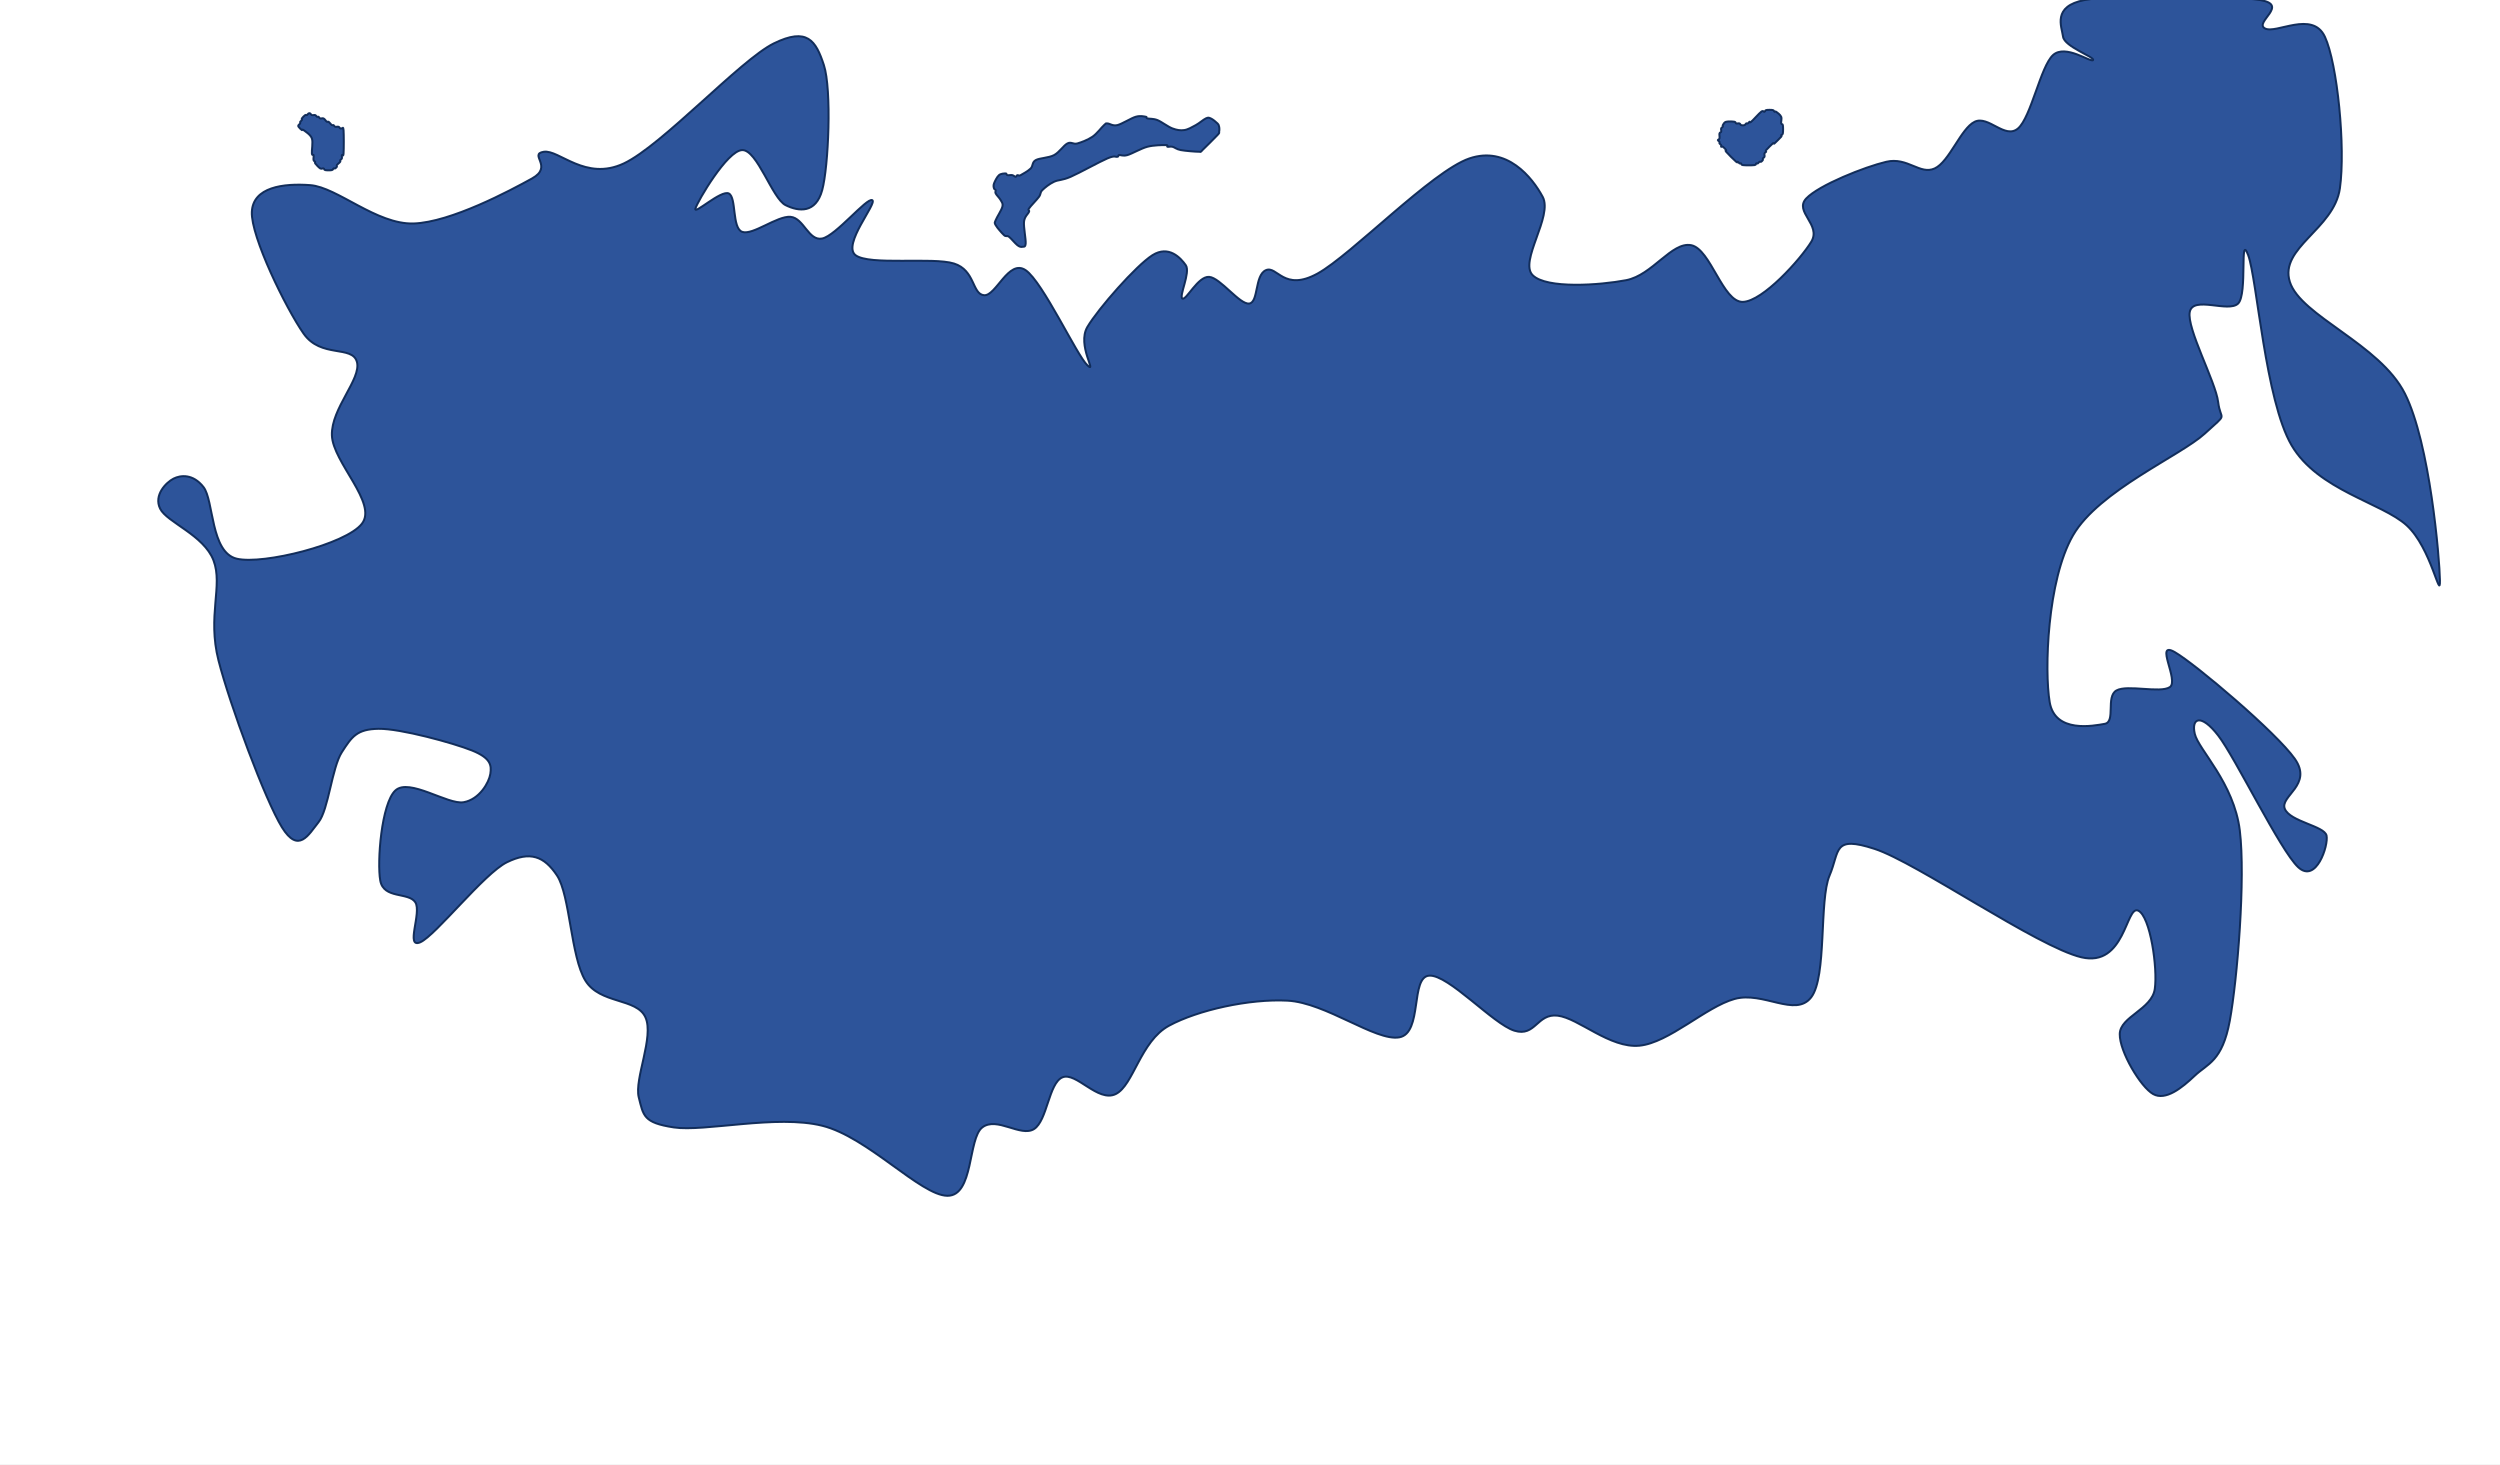
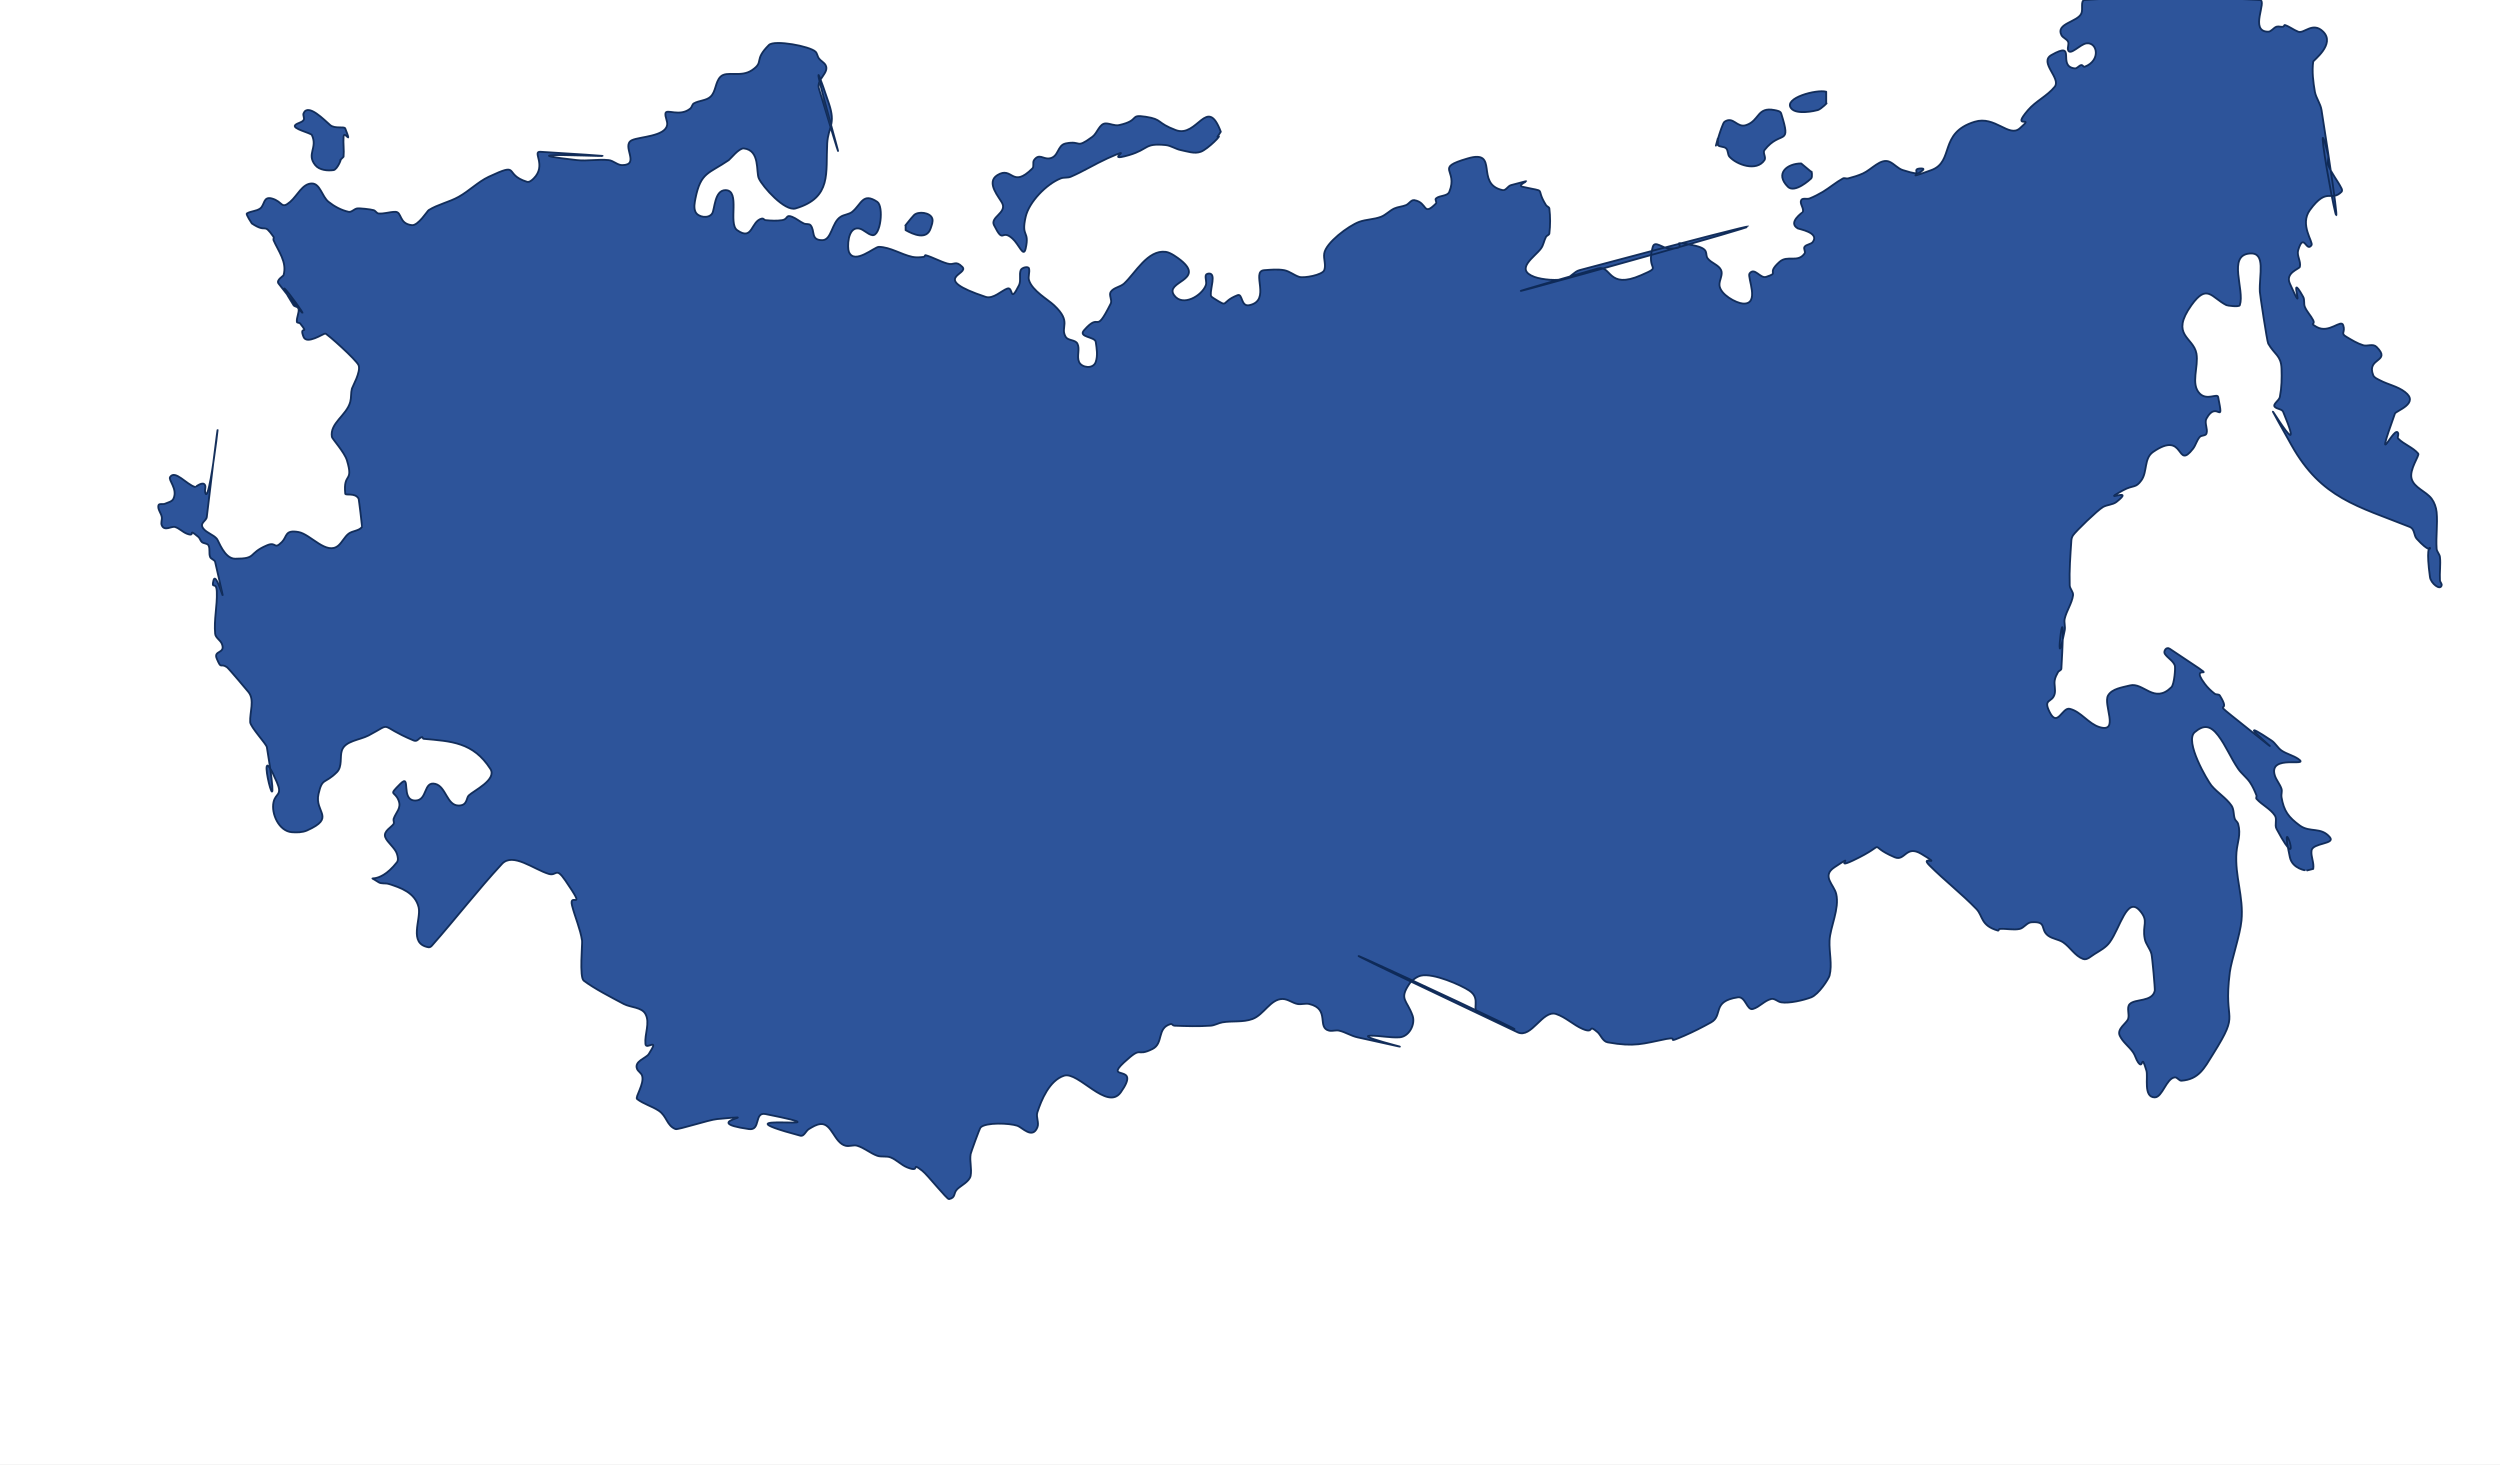
<svg xmlns="http://www.w3.org/2000/svg" viewBox="0 0 1499 878" stroke-linejoin="round" stroke-linecap="round">
  <rect width="1499" height="878" fill="#FFFFFF" />
-   <g id="russia" fill="#1C4692" fill-opacity="0.92" stroke="#0D2855" stroke-width="1.2" stroke-opacity="0.95">
-     <path d="M 1463.0 348.0 C 1462.8 334.8 1457.0 265.8 1442.0 236.0 C 1427.0 206.2 1379.5 189.5 1373.0 169.0 C 1366.5 148.5 1399.5 137.5 1403.0 113.0 C 1406.5 88.5 1401.5 38.0 1394.0 22.0 C 1386.5 6.0 1364.5 20.7 1358.0 17.0 C 1351.5 13.3 1373.0 2.8 1355.0 0.0 C 1337.0 -2.8 1269.7 -3.7 1250.0 0.0 C 1230.3 3.7 1236.2 16.0 1237.0 22.0 C 1237.8 28.0 1256.0 34.2 1255.0 36.0 C 1254.0 37.8 1238.5 26.2 1231.0 33.0 C 1223.5 39.8 1217.8 70.3 1210.0 77.0 C 1202.2 83.7 1192.3 69.0 1184.0 73.0 C 1175.7 77.0 1168.8 97.0 1160.0 101.0 C 1151.2 105.0 1143.8 94.0 1131.0 97.0 C 1118.2 100.0 1090.5 111.0 1083.0 119.0 C 1075.5 127.0 1092.3 134.7 1086.0 145.0 C 1079.7 155.3 1057.0 180.7 1045.0 181.0 C 1033.0 181.3 1025.7 149.2 1014.0 147.0 C 1002.3 144.8 990.8 165.0 975.0 168.0 C 959.2 171.0 927.3 173.3 919.0 165.0 C 910.7 156.7 931.3 129.7 925.0 118.0 C 918.7 106.3 903.5 87.3 881.0 95.0 C 858.5 102.7 810.3 152.8 790.0 164.0 C 769.7 175.2 765.8 159.0 759.0 162.0 C 752.2 165.0 754.7 181.3 749.0 182.0 C 743.3 182.7 731.7 166.5 725.0 166.0 C 718.3 165.5 711.3 180.2 709.0 179.0 C 706.7 177.8 714.0 163.3 711.0 159.0 C 708.0 154.7 700.8 146.8 691.0 153.0 C 681.2 159.2 658.5 185.0 652.0 196.0 C 645.5 207.0 658.2 224.7 652.0 219.0 C 645.8 213.3 625.3 169.0 615.0 162.0 C 604.7 155.0 597.2 177.7 590.0 177.0 C 582.8 176.3 584.8 162.0 572.0 158.0 C 559.2 154.0 521.2 159.3 513.0 153.0 C 504.8 146.7 526.3 121.7 523.0 120.0 C 519.7 118.3 501.2 141.3 493.0 143.0 C 484.8 144.7 482.0 130.7 474.0 130.0 C 466.0 129.3 451.2 141.3 445.0 139.0 C 438.8 136.7 441.7 118.3 437.0 116.0 C 432.3 113.7 415.7 129.3 417.0 125.0 C 418.3 120.7 436.0 90.3 445.0 90.0 C 454.0 89.7 463.0 119.0 471.0 123.0 C 479.0 127.0 489.2 128.0 493.0 114.0 C 496.8 100.0 498.8 53.7 494.0 39.0 C 489.2 24.3 484.0 16.2 464.0 26.0 C 444.0 35.8 397.0 87.2 374.0 98.0 C 351.0 108.8 335.2 89.5 326.0 91.0 C 316.8 92.5 332.0 99.8 319.0 107.0 C 306.0 114.2 270.2 133.3 248.0 134.0 C 225.8 134.7 202.2 112.2 186.0 111.0 C 169.8 109.8 151.7 112.2 151.0 127.0 C 150.3 141.8 171.5 185.0 182.0 200.0 C 192.5 215.0 211.2 206.8 214.0 217.0 C 216.8 227.2 198.5 244.8 199.0 261.0 C 199.5 277.2 226.5 301.7 217.0 314.0 C 207.5 326.3 157.8 338.7 142.0 335.0 C 126.2 331.3 128.3 300.0 122.0 292.0 C 115.7 284.0 108.3 284.8 104.0 287.0 C 99.7 289.2 92.0 296.8 96.0 305.0 C 100.0 313.2 122.2 320.8 128.0 336.0 C 133.8 351.2 124.2 369.3 131.0 396.0 C 137.8 422.7 159.0 479.8 169.0 496.0 C 179.0 512.2 185.0 500.5 191.0 493.0 C 197.0 485.5 199.0 460.3 205.0 451.0 C 211.0 441.7 214.0 437.2 227.0 437.0 C 240.0 436.8 271.8 445.5 283.0 450.0 C 294.2 454.5 294.8 458.8 294.0 464.0 C 293.2 469.2 287.5 479.3 278.0 481.0 C 268.5 482.7 245.3 466.2 237.0 474.0 C 228.7 481.8 226.0 516.8 228.0 528.0 C 230.0 539.2 245.0 534.8 249.0 541.0 C 253.0 547.2 242.8 569.0 252.0 565.0 C 261.2 561.0 290.3 523.7 304.0 517.0 C 317.7 510.3 326.2 513.2 334.0 525.0 C 341.8 536.8 342.2 573.8 351.0 588.0 C 359.8 602.2 381.7 598.3 387.0 610.0 C 392.3 621.7 380.2 647.0 383.0 658.0 C 385.8 669.0 385.7 673.2 404.0 676.0 C 422.3 678.8 465.7 668.2 493.0 675.0 C 520.3 681.8 552.0 716.8 568.0 717.0 C 584.0 717.2 580.3 682.7 589.0 676.0 C 597.7 669.3 612.0 682.0 620.0 677.0 C 628.0 672.0 628.8 649.5 637.0 646.0 C 645.2 642.5 658.3 661.2 669.0 656.0 C 679.7 650.8 683.8 624.3 701.0 615.0 C 718.2 605.7 749.0 598.8 772.0 600.0 C 795.0 601.2 824.8 624.5 839.0 622.0 C 853.2 619.5 845.5 585.7 857.0 585.0 C 868.5 584.3 895.2 614.0 908.0 618.0 C 920.8 622.0 921.5 607.5 934.0 609.0 C 946.5 610.5 965.3 628.7 983.0 627.0 C 1000.7 625.3 1022.8 603.8 1040.0 599.0 C 1057.2 594.2 1076.5 610.3 1086.0 598.0 C 1095.5 585.7 1090.7 539.8 1097.0 525.0 C 1103.3 510.2 1098.8 500.8 1124.0 509.0 C 1149.2 517.2 1221.7 567.8 1248.0 574.0 C 1274.3 580.2 1274.7 542.8 1282.0 546.0 C 1289.3 549.2 1293.8 580.7 1292.0 593.0 C 1290.2 605.3 1271.2 609.5 1271.0 620.0 C 1270.8 630.5 1283.5 651.8 1291.0 656.0 C 1298.5 660.2 1308.3 652.3 1316.0 645.0 C 1323.7 637.7 1332.5 636.5 1337.0 612.0 C 1341.5 587.5 1346.5 526.7 1343.0 498.0 C 1339.5 469.3 1318.2 449.5 1316.0 440.0 C 1313.8 430.5 1319.7 427.7 1330.0 441.0 C 1340.3 454.3 1367.2 510.0 1378.0 520.0 C 1388.8 530.0 1396.3 506.8 1395.0 501.0 C 1393.7 495.2 1373.2 492.7 1370.0 485.0 C 1366.8 477.3 1387.0 470.7 1376.0 455.0 C 1365.0 439.3 1316.5 398.2 1304.0 391.0 C 1291.5 383.8 1306.8 408.2 1301.0 412.0 C 1295.2 415.8 1275.5 410.3 1269.0 414.0 C 1262.5 417.7 1268.7 432.8 1262.0 434.0 C 1255.3 435.2 1232.2 439.8 1229.0 421.0 C 1225.8 402.2 1227.5 347.8 1243.0 321.0 C 1258.5 294.2 1307.5 273.3 1322.0 260.0 C 1336.5 246.7 1331.5 253.2 1330.0 241.0 C 1328.5 228.8 1311.0 196.8 1313.0 187.0 C 1315.0 177.2 1336.2 187.7 1342.0 182.0 C 1347.8 176.3 1342.7 138.8 1348.0 153.0 C 1353.3 167.2 1358.2 240.0 1374.0 267.0 C 1389.8 294.0 1428.2 301.5 1443.0 315.0 C 1457.8 328.5 1463.2 361.2 1463.0 348.0 Z" />
-     <path d="M 731.0 76.0 C 730.8 75.2 730.8 74.8 730.0 74.0 C 729.2 73.2 727.2 71.5 726.0 71.0 C 724.8 70.5 724.5 70.3 723.0 71.0 C 721.5 71.7 719.2 73.8 717.0 75.0 C 714.8 76.2 712.3 77.7 710.0 78.0 C 707.7 78.3 705.7 78.0 703.0 77.0 C 700.3 76.0 696.5 73.0 694.0 72.0 C 691.5 71.0 689.2 71.3 688.0 71.0 C 686.8 70.7 688.2 70.2 687.0 70.0 C 685.8 69.8 683.8 69.2 681.0 70.0 C 678.2 70.8 672.8 74.3 670.0 75.0 C 667.2 75.7 665.3 74.0 664.0 74.0 C 662.7 74.0 663.5 73.7 662.0 75.0 C 660.5 76.3 657.7 80.2 655.0 82.0 C 652.3 83.8 648.5 85.3 646.0 86.0 C 643.5 86.7 642.3 84.8 640.0 86.0 C 637.7 87.2 635.2 91.3 632.0 93.0 C 628.8 94.7 623.3 94.7 621.0 96.0 C 618.7 97.3 619.5 99.5 618.0 101.0 C 616.5 102.5 613.3 104.3 612.0 105.0 C 610.7 105.7 610.5 104.8 610.0 105.0 C 609.5 105.2 609.5 106.0 609.0 106.0 C 608.5 106.0 607.8 105.2 607.0 105.0 C 606.2 104.8 604.7 105.2 604.0 105.0 C 603.3 104.8 603.8 104.0 603.0 104.0 C 602.2 104.0 600.2 104.0 599.0 105.0 C 597.8 106.0 596.5 108.7 596.0 110.0 C 595.5 111.3 595.8 112.3 596.0 113.0 C 596.2 113.7 596.8 113.5 597.0 114.0 C 597.2 114.5 596.5 115.0 597.0 116.0 C 597.5 117.0 599.3 118.7 600.0 120.0 C 600.7 121.3 601.5 122.0 601.0 124.0 C 600.5 126.0 597.7 130.2 597.0 132.0 C 596.3 133.8 596.2 133.5 597.0 135.0 C 597.8 136.5 600.7 139.8 602.0 141.0 C 603.3 142.2 603.7 141.0 605.0 142.0 C 606.3 143.0 608.7 146.0 610.0 147.0 C 611.3 148.0 612.2 148.2 613.0 148.0 C 613.8 147.8 614.8 148.5 615.0 146.0 C 615.2 143.5 613.7 136.2 614.0 133.0 C 614.3 129.8 616.5 128.3 617.0 127.0 C 617.5 125.7 616.0 126.5 617.0 125.0 C 618.0 123.5 621.7 119.8 623.0 118.0 C 624.3 116.2 623.5 115.5 625.0 114.0 C 626.5 112.5 629.2 110.3 632.0 109.0 C 634.8 107.7 636.7 108.3 642.0 106.0 C 647.3 103.7 659.3 97.0 664.0 95.0 C 668.7 93.0 668.8 94.3 670.0 94.0 C 671.2 93.7 670.0 93.2 671.0 93.0 C 672.0 92.8 673.2 93.8 676.0 93.0 C 678.8 92.2 684.2 89.0 688.0 88.0 C 691.8 87.0 697.0 87.0 699.0 87.0 C 701.0 87.0 699.3 87.8 700.0 88.0 C 700.7 88.2 701.7 87.7 703.0 88.0 C 704.3 88.3 705.3 89.5 708.0 90.0 C 710.7 90.5 716.8 91.0 719.0 91.0 C 721.2 91.0 719.2 91.7 721.0 90.0 C 722.8 88.3 728.3 82.8 730.0 81.0 C 731.7 79.2 730.8 79.8 731.0 79.0 C 731.2 78.2 731.2 76.8 731.0 76.0 Z" />
-     <path d="M 1065.0 67.0 C 1064.3 66.5 1064.3 67.2 1064.0 67.0 C 1063.7 66.8 1063.8 66.2 1063.0 66.0 C 1062.2 65.8 1059.8 65.8 1059.0 66.0 C 1058.2 66.2 1058.5 66.8 1058.0 67.0 C 1057.5 67.2 1057.3 66.0 1056.0 67.0 C 1054.7 68.0 1051.2 72.0 1050.0 73.0 C 1048.8 74.0 1049.3 72.8 1049.0 73.0 C 1048.7 73.2 1048.3 73.8 1048.0 74.0 C 1047.7 74.2 1047.3 73.8 1047.0 74.0 C 1046.7 74.2 1046.5 74.8 1046.0 75.0 C 1045.5 75.2 1044.5 75.2 1044.0 75.0 C 1043.5 74.8 1043.5 74.2 1043.0 74.0 C 1042.5 73.8 1041.5 74.2 1041.0 74.0 C 1040.5 73.8 1041.0 73.2 1040.0 73.0 C 1039.0 72.8 1036.2 72.7 1035.0 73.0 C 1033.8 73.3 1033.3 74.5 1033.0 75.0 C 1032.7 75.5 1033.2 75.7 1033.0 76.0 C 1032.8 76.3 1032.2 76.5 1032.0 77.0 C 1031.8 77.5 1032.2 78.5 1032.0 79.0 C 1031.8 79.5 1031.2 79.3 1031.0 80.0 C 1030.8 80.7 1031.2 82.3 1031.0 83.0 C 1030.8 83.7 1030.0 83.7 1030.0 84.0 C 1030.0 84.3 1030.8 84.7 1031.0 85.0 C 1031.2 85.3 1030.8 85.7 1031.0 86.0 C 1031.2 86.3 1031.8 86.7 1032.0 87.0 C 1032.2 87.3 1031.8 87.8 1032.0 88.0 C 1032.2 88.2 1032.5 87.7 1033.0 88.0 C 1033.5 88.3 1034.7 89.5 1035.0 90.0 C 1035.3 90.5 1034.0 89.8 1035.0 91.0 C 1036.0 92.2 1039.8 96.0 1041.0 97.0 C 1042.2 98.0 1041.7 96.8 1042.0 97.0 C 1042.3 97.2 1042.7 97.8 1043.0 98.0 C 1043.3 98.2 1043.7 97.8 1044.0 98.0 C 1044.3 98.2 1043.7 98.8 1045.0 99.0 C 1046.3 99.2 1050.7 99.2 1052.0 99.0 C 1053.3 98.8 1052.7 98.2 1053.0 98.0 C 1053.3 97.8 1053.7 98.2 1054.0 98.0 C 1054.3 97.8 1054.7 97.2 1055.0 97.0 C 1055.3 96.8 1055.7 97.2 1056.0 97.0 C 1056.3 96.8 1056.8 96.3 1057.0 96.0 C 1057.2 95.7 1056.8 95.3 1057.0 95.0 C 1057.2 94.7 1057.8 94.5 1058.0 94.0 C 1058.2 93.5 1057.8 92.5 1058.0 92.0 C 1058.2 91.5 1058.8 91.3 1059.0 91.0 C 1059.2 90.7 1058.3 90.8 1059.0 90.0 C 1059.7 89.2 1062.2 86.7 1063.0 86.0 C 1063.8 85.3 1063.2 86.7 1064.0 86.0 C 1064.8 85.3 1067.3 82.8 1068.0 82.0 C 1068.7 81.2 1067.8 81.3 1068.0 81.0 C 1068.2 80.7 1068.8 81.0 1069.0 80.0 C 1069.2 79.0 1069.2 76.0 1069.0 75.0 C 1068.8 74.0 1068.2 74.8 1068.0 74.0 C 1067.8 73.2 1068.5 71.2 1068.0 70.0 C 1067.5 68.8 1065.7 67.5 1065.0 67.0 Z" />
-     <path d="M 185.0 68.0 C 184.7 68.2 184.3 68.8 184.0 69.0 C 183.7 69.2 183.5 68.7 183.0 69.0 C 182.5 69.3 181.3 70.5 181.0 71.0 C 180.7 71.5 181.2 71.7 181.0 72.0 C 180.8 72.3 180.2 72.7 180.0 73.0 C 179.8 73.3 180.2 73.7 180.0 74.0 C 179.8 74.3 179.2 74.7 179.0 75.0 C 178.8 75.3 178.7 75.5 179.0 76.0 C 179.3 76.5 180.5 77.7 181.0 78.0 C 181.5 78.3 181.0 77.2 182.0 78.0 C 183.0 78.8 186.2 80.7 187.0 83.0 C 187.8 85.3 186.8 90.3 187.0 92.0 C 187.2 93.7 187.8 92.3 188.0 93.0 C 188.2 93.7 187.8 95.3 188.0 96.0 C 188.2 96.7 188.8 96.7 189.0 97.0 C 189.2 97.3 188.5 97.3 189.0 98.0 C 189.5 98.7 191.2 100.5 192.0 101.0 C 192.8 101.5 193.5 100.8 194.0 101.0 C 194.5 101.2 194.2 101.8 195.0 102.0 C 195.8 102.2 198.2 102.2 199.0 102.0 C 199.8 101.8 199.7 101.2 200.0 101.0 C 200.3 100.8 200.7 101.2 201.0 101.0 C 201.3 100.8 201.8 100.3 202.0 100.0 C 202.2 99.7 201.7 99.5 202.0 99.0 C 202.3 98.5 203.7 97.5 204.0 97.0 C 204.3 96.5 203.8 96.3 204.0 96.0 C 204.2 95.7 204.8 95.5 205.0 95.0 C 205.2 94.5 204.8 93.5 205.0 93.0 C 205.2 92.5 205.8 94.5 206.0 92.0 C 206.2 89.5 206.2 80.5 206.0 78.0 C 205.8 75.5 205.3 77.2 205.0 77.0 C 204.7 76.8 204.3 77.2 204.0 77.0 C 203.7 76.8 203.5 76.2 203.0 76.0 C 202.5 75.8 201.5 76.2 201.0 76.0 C 200.5 75.8 200.3 75.2 200.0 75.0 C 199.7 74.8 199.5 75.3 199.0 75.0 C 198.5 74.7 197.5 73.3 197.0 73.0 C 196.5 72.7 196.5 73.3 196.0 73.0 C 195.5 72.7 194.7 71.3 194.0 71.0 C 193.3 70.7 192.5 71.2 192.0 71.0 C 191.5 70.8 191.3 70.2 191.0 70.0 C 190.7 69.8 190.3 70.2 190.0 70.0 C 189.7 69.8 189.5 69.2 189.0 69.0 C 188.5 68.8 187.5 69.2 187.0 69.0 C 186.5 68.8 186.3 68.2 186.0 68.0 C 185.7 67.8 185.3 67.8 185.0 68.0 Z" />
+   <g id="russia" fill="#1C4692" fill-opacity="0.92" stroke="#0D2855" stroke-width="1.1" stroke-opacity="0.95">
+     <path d="M 1387.0 521.0 C 1387.7 517.4 1385.5 513.6 1386.0 510.0 C 1386.7 505.3 1400.5 506.2 1397.0 502.0 C 1391.7 495.6 1385.1 499.4 1379.0 495.0 C 1372.2 490.0 1369.4 486.3 1368.0 478.0 C 1367.7 476.4 1368.5 474.6 1368.0 473.0 C 1367.1 470.2 1364.9 467.8 1364.0 465.0 C 1359.9 451.8 1385.7 460.4 1378.0 455.0 C 1374.9 452.9 1371.1 452.1 1368.0 450.0 C 1365.7 448.4 1364.4 445.6 1362.0 444.0 C 1327.6 421.0 1393.0 473.0 1338.0 429.0 C 1326.9 420.1 1338.2 428.5 1331.0 417.0 C 1330.4 416.1 1328.8 416.6 1328.0 416.0 C 1325.8 414.3 1323.7 412.3 1322.0 410.0 C 1310.4 394.6 1338.5 414.0 1301.0 389.0 C 1298.8 387.5 1297.1 390.6 1298.0 392.0 C 1299.7 394.6 1302.9 396.1 1304.0 399.0 C 1304.5 400.3 1303.7 410.3 1302.0 412.0 C 1291.6 422.4 1285.2 408.8 1277.0 411.0 C 1272.4 412.2 1266.4 412.9 1264.0 417.0 C 1260.9 422.3 1270.9 439.5 1259.0 436.0 C 1252.2 434.0 1247.8 426.6 1241.0 425.0 C 1236.5 423.9 1233.7 436.4 1229.0 427.0 C 1224.8 418.6 1230.6 421.7 1232.0 416.0 C 1232.6 413.4 1231.6 410.6 1232.0 408.0 C 1232.3 406.2 1233.1 404.6 1234.0 403.0 C 1234.5 402.2 1235.9 401.9 1236.0 401.0 C 1239.6 339.6 1230.5 415.4 1238.0 378.0 C 1238.5 375.7 1237.5 373.3 1238.0 371.0 C 1239.1 366.2 1242.3 361.9 1243.0 357.0 C 1243.3 354.9 1241.1 353.1 1241.0 351.0 C 1240.7 342.0 1241.4 333.0 1242.0 324.0 C 1242.1 322.9 1242.4 321.9 1243.0 321.0 C 1244.7 318.5 1257.7 305.9 1261.0 304.0 C 1263.5 302.6 1266.8 302.7 1269.0 301.0 C 1281.4 291.3 1257.6 302.4 1273.0 294.0 C 1279.5 290.5 1280.4 293.0 1284.0 288.0 C 1287.7 282.8 1285.4 274.9 1291.0 271.0 C 1310.5 257.5 1304.5 282.6 1315.0 269.0 C 1316.6 266.9 1317.2 264.0 1319.0 262.0 C 1320.0 260.9 1322.5 261.4 1323.0 260.0 C 1324.0 257.2 1321.6 253.6 1323.0 251.0 C 1329.3 239.3 1333.7 256.6 1330.0 238.0 C 1329.5 235.7 1323.3 240.3 1319.0 236.0 C 1313.3 230.3 1318.4 219.9 1317.0 212.0 C 1315.2 202.0 1301.0 201.2 1314.0 183.0 C 1323.5 169.7 1326.0 178.5 1335.0 183.0 C 1335.3 183.2 1342.6 184.3 1343.0 183.0 C 1346.1 173.8 1335.4 153.0 1349.0 152.0 C 1358.8 151.2 1354.5 164.9 1355.0 175.0 C 1355.1 176.8 1359.3 204.7 1360.0 206.0 C 1363.9 212.8 1367.7 213.1 1368.0 221.0 C 1368.2 226.7 1368.1 232.4 1367.0 238.0 C 1366.6 240.2 1362.4 242.4 1364.0 244.0 C 1365.4 245.4 1368.3 245.2 1369.0 247.0 C 1387.1 290.4 1343.5 212.5 1374.0 267.0 C 1391.9 298.9 1413.5 303.4 1445.0 316.0 C 1447.9 317.2 1447.3 321.1 1449.0 323.0 C 1464.2 339.7 1452.5 313.3 1457.0 346.0 C 1457.5 349.8 1463.2 354.3 1464.0 351.0 C 1464.3 350.0 1463.1 349.1 1463.0 348.0 C 1462.7 343.3 1463.5 338.6 1463.0 334.0 C 1462.8 332.2 1461.1 330.8 1461.0 329.0 C 1460.5 321.7 1461.7 314.3 1461.0 307.0 C 1460.7 304.2 1459.7 301.3 1458.0 299.0 C 1454.6 294.5 1447.5 292.5 1446.0 287.0 C 1444.5 281.5 1450.9 273.0 1450.0 272.0 C 1446.8 268.2 1441.5 266.5 1438.0 263.0 C 1437.3 262.3 1438.2 261.0 1438.0 260.0 C 1436.3 253.0 1422.5 285.8 1436.0 248.0 C 1436.6 246.3 1451.1 241.9 1442.0 235.0 C 1437.6 231.6 1431.9 230.6 1427.0 228.0 C 1425.5 227.2 1423.6 226.5 1423.0 225.0 C 1418.7 214.3 1434.2 217.2 1425.0 208.0 C 1422.8 205.8 1419.4 207.8 1417.0 207.0 C 1413.4 205.9 1410.2 203.9 1407.0 202.0 C 1403.0 199.7 1406.5 199.5 1405.0 195.0 C 1403.7 191.1 1396.5 200.3 1389.0 196.0 C 1384.4 193.3 1388.5 195.1 1387.0 192.0 C 1385.6 189.2 1383.2 186.9 1382.0 184.0 C 1381.2 182.1 1382.0 179.8 1381.0 178.0 C 1370.7 159.5 1383.9 194.5 1373.0 170.0 C 1370.1 163.5 1378.7 161.3 1379.0 160.0 C 1379.8 156.8 1377.0 153.2 1378.0 150.0 C 1381.4 138.8 1382.8 151.7 1386.0 147.0 C 1387.2 145.2 1378.7 134.7 1385.0 126.0 C 1395.5 111.6 1397.6 121.4 1404.0 115.0 C 1404.5 114.5 1404.3 113.6 1404.0 113.0 C 1401.6 108.2 1398.0 104.0 1396.0 99.0 C 1395.3 97.1 1396.5 94.9 1396.0 93.0 C 1382.6 39.4 1415.9 218.7 1392.0 66.0 C 1391.4 62.1 1388.7 58.8 1388.0 55.0 C 1387.0 49.1 1386.2 42.9 1387.0 37.0 C 1387.1 36.1 1400.5 26.5 1393.0 19.0 C 1386.7 12.7 1381.5 20.4 1378.0 19.0 C 1375.2 17.9 1372.8 15.9 1370.0 15.0 C 1369.6 14.9 1369.5 15.9 1369.0 16.0 C 1367.7 16.3 1366.3 15.6 1365.0 16.0 C 1363.2 16.6 1361.9 19.0 1360.0 19.0 C 1348.4 19.0 1359.7 0.3 1355.0 0.0 C 1320.1 -2.0 1284.9 -2.6 1250.0 0.0 C 1247.3 0.2 1249.1 5.5 1248.0 8.0 C 1245.8 13.2 1232.5 14.0 1236.0 21.0 C 1236.8 22.7 1239.2 23.3 1240.0 25.0 C 1240.7 26.5 1239.5 28.4 1240.0 30.0 C 1241.2 33.7 1247.1 26.6 1251.0 26.0 C 1257.6 25.1 1259.8 36.3 1250.0 40.0 C 1249.3 40.3 1248.7 38.9 1248.0 39.0 C 1246.5 39.2 1245.5 41.2 1244.0 41.0 C 1233.1 39.8 1245.8 24.0 1230.0 33.0 C 1222.4 37.4 1236.0 47.0 1232.0 52.0 C 1227.6 57.5 1220.6 60.6 1216.0 66.0 C 1205.0 78.8 1221.3 68.1 1211.0 77.0 C 1204.5 82.6 1196.2 69.2 1184.0 73.0 C 1162.2 79.7 1172.0 96.9 1158.0 102.0 C 1136.8 109.7 1158.6 101.0 1152.0 101.0 C 1144.2 101.0 1155.9 106.7 1141.0 102.0 C 1138.0 101.1 1135.9 98.3 1133.0 97.0 C 1127.7 94.6 1122.3 101.6 1117.0 104.0 C 1114.1 105.3 1111.1 106.2 1108.0 107.0 C 1107.0 107.2 1105.9 106.5 1105.0 107.0 C 1100.8 109.3 1097.1 112.5 1093.0 115.0 C 1090.4 116.5 1087.8 117.9 1085.0 119.0 C 1083.4 119.6 1080.8 118.5 1080.0 120.0 C 1078.9 122.1 1081.7 124.7 1081.0 127.0 C 1080.9 127.4 1071.6 133.4 1078.0 137.0 C 1078.7 137.4 1091.0 139.4 1087.0 145.0 C 1085.9 146.6 1083.1 146.4 1082.0 148.0 C 1081.2 149.1 1082.8 150.9 1082.0 152.0 C 1077.9 157.8 1071.8 152.7 1067.0 157.0 C 1058.5 164.6 1067.5 163.2 1059.0 166.0 C 1055.4 167.2 1052.1 159.9 1049.0 164.0 C 1047.5 166.1 1055.6 182.8 1045.0 182.0 C 1041.0 181.7 1031.4 176.6 1031.0 171.0 C 1030.8 168.0 1033.2 164.8 1032.0 162.0 C 1030.6 158.8 1026.2 157.8 1024.0 155.0 C 1021.8 152.2 1025.9 149.2 1015.0 147.0 C 997.0 143.4 1015.8 149.0 1001.0 149.0 C 997.0 149.0 992.2 143.9 991.0 148.0 C 986.6 163.3 997.5 159.1 984.0 165.0 C 963.7 173.9 966.4 158.6 958.0 161.0 C 767.9 215.3 1246.4 82.2 947.0 162.0 C 944.0 162.8 942.0 166.0 939.0 167.0 C 934.1 168.6 924.6 167.7 920.0 166.0 C 907.9 161.5 920.3 154.1 924.0 149.0 C 925.5 147.0 925.8 144.2 927.0 142.0 C 927.5 141.2 928.9 140.9 929.0 140.0 C 929.6 135.0 929.6 130.0 929.0 125.0 C 928.9 124.1 927.5 123.8 927.0 123.0 C 920.0 111.8 928.6 115.5 913.0 112.0 C 907.6 110.8 925.0 105.8 906.0 111.0 C 904.1 111.5 902.9 114.4 901.0 114.0 C 884.0 110.4 899.4 89.3 880.0 95.0 C 859.5 101.0 874.6 101.4 869.0 115.0 C 867.9 117.8 863.2 117.0 861.0 119.0 C 860.2 119.7 861.7 121.3 861.0 122.0 C 852.9 130.1 856.3 121.4 848.0 120.0 C 846.1 119.7 844.8 122.3 843.0 123.0 C 840.8 123.9 838.2 124.0 836.0 125.0 C 833.2 126.3 830.9 128.9 828.0 130.0 C 823.8 131.6 819.2 131.5 815.0 133.0 C 808.5 135.4 794.9 145.6 794.0 152.0 C 793.5 155.3 795.2 158.9 794.0 162.0 C 792.9 164.9 781.8 166.9 779.0 166.0 C 775.9 165.0 773.2 162.6 770.0 162.0 C 766.1 161.3 762.0 161.7 758.0 162.0 C 749.8 162.6 762.6 180.3 749.0 183.0 C 743.9 184.0 745.2 175.7 742.0 177.0 C 731.4 181.2 737.3 184.8 728.0 179.0 C 727.2 178.5 726.1 177.9 726.0 177.0 C 725.7 172.7 729.3 164.0 725.0 164.0 C 724.3 164.0 723.2 164.3 723.0 165.0 C 722.5 166.9 723.7 169.1 723.0 171.0 C 720.7 177.3 709.1 184.2 704.0 177.0 C 698.1 168.7 723.0 168.2 708.0 156.0 C 706.2 154.6 702.0 151.4 699.0 151.0 C 688.1 149.6 680.8 163.7 674.0 170.0 C 671.7 172.1 667.7 172.4 666.0 175.0 C 664.7 176.9 667.0 179.9 666.0 182.0 C 656.0 201.9 660.3 186.2 650.0 198.0 C 646.2 202.3 656.5 201.8 657.0 205.0 C 657.6 209.0 658.3 213.2 657.0 217.0 C 655.5 221.5 648.5 220.5 647.0 217.0 C 645.5 213.6 647.7 209.2 646.0 206.0 C 644.7 203.6 640.4 204.3 639.0 202.0 C 635.4 195.8 643.0 193.3 632.0 183.0 C 628.4 179.6 618.9 174.3 617.0 168.0 C 616.3 165.8 617.6 163.3 617.0 161.0 C 616.6 159.4 612.6 160.4 612.0 162.0 C 611.0 164.8 612.3 168.3 611.0 171.0 C 605.2 182.6 607.8 171.7 604.0 173.0 C 600.7 174.1 595.5 179.5 591.0 178.0 C 556.8 166.6 581.6 164.6 577.0 160.0 C 572.8 155.8 572.3 159.3 568.0 158.0 C 563.5 156.7 559.5 154.3 555.0 153.0 C 554.5 152.9 554.5 153.9 554.0 154.0 C 551.7 154.3 549.3 154.5 547.0 154.0 C 540.2 152.5 534.0 148.2 527.0 148.0 C 524.4 147.9 512.3 159.0 509.0 151.0 C 508.0 148.6 508.1 135.9 515.0 137.0 C 517.9 137.5 520.1 140.5 523.0 141.0 C 528.1 141.9 530.0 123.7 526.0 121.0 C 517.3 115.2 516.6 122.3 511.0 127.0 C 509.0 128.6 506.1 128.6 504.0 130.0 C 498.6 133.4 498.7 144.0 493.0 144.0 C 485.9 144.0 488.9 138.4 486.0 135.0 C 485.1 134.0 483.3 134.6 482.0 134.0 C 479.6 132.9 477.5 131.0 475.0 130.0 C 470.9 128.4 472.7 131.4 469.0 132.0 C 465.7 132.5 462.3 132.3 459.0 132.0 C 458.3 131.9 457.7 130.9 457.0 131.0 C 450.0 132.4 451.6 144.8 442.0 138.0 C 436.4 134.0 444.2 114.0 435.0 114.0 C 428.3 114.0 428.6 125.6 427.0 128.0 C 424.9 131.3 418.5 130.3 417.0 127.0 C 415.9 124.6 416.5 121.6 417.0 119.0 C 420.2 103.1 424.9 104.3 437.0 96.0 C 438.0 95.3 443.1 88.7 446.0 89.0 C 455.9 90.1 453.2 103.2 455.0 107.0 C 457.3 112.0 470.5 126.9 477.0 125.0 C 499.0 118.5 495.0 103.6 496.0 86.0 C 496.6 75.8 501.3 74.8 497.0 62.0 C 474.1 -6.6 523.6 161.5 491.0 53.0 C 489.4 47.5 497.6 43.6 495.0 39.0 C 494.1 37.4 492.1 36.5 491.0 35.0 C 490.1 33.8 490.1 32.1 489.0 31.0 C 485.7 27.7 464.3 23.7 461.0 27.0 C 451.6 36.4 458.5 36.8 451.0 42.0 C 444.2 46.7 435.8 42.2 432.0 46.0 C 428.8 49.2 429.3 55.0 426.0 58.0 C 423.4 60.4 419.1 60.2 416.0 62.0 C 415.0 62.6 414.9 64.2 414.0 65.0 C 407.6 70.4 399.4 64.9 399.0 68.0 C 398.7 70.3 400.4 72.7 400.0 75.0 C 398.8 81.8 383.7 81.9 379.0 84.0 C 372.1 87.1 384.3 99.0 373.0 99.0 C 370.2 99.0 367.8 96.3 365.0 96.0 C 358.7 95.3 352.3 96.7 346.0 96.0 C 283.0 89.0 424.6 97.3 324.0 91.0 C 318.9 90.7 327.9 99.1 320.0 107.0 C 318.9 108.1 317.4 109.4 316.0 109.0 C 301.4 104.5 312.7 96.8 293.0 106.0 C 286.5 109.1 281.3 114.5 275.0 118.0 C 269.3 121.2 262.6 122.5 257.0 126.0 C 256.3 126.4 250.7 135.4 247.0 135.0 C 239.0 134.2 241.2 127.0 237.0 127.0 C 233.7 127.0 230.3 128.3 227.0 128.0 C 225.8 127.9 225.2 126.3 224.0 126.0 C 222.4 125.5 215.4 124.7 214.0 125.0 C 212.2 125.4 210.7 127.4 209.0 127.0 C 204.6 126.0 200.5 123.8 197.0 121.0 C 193.1 117.9 192.0 110.0 187.0 110.0 C 181.3 110.0 178.3 117.3 174.0 121.0 C 168.4 125.8 169.8 120.9 163.0 119.0 C 157.7 117.6 158.8 122.9 156.0 125.0 C 153.7 126.7 150.4 126.5 148.0 128.0 C 147.3 128.5 151.0 134.0 151.0 134.0 C 160.6 140.4 157.5 132.8 164.0 142.0 C 164.4 142.5 163.7 143.4 164.0 144.0 C 166.8 150.5 172.3 157.2 170.0 165.0 C 169.9 165.5 165.4 168.0 167.0 170.0 C 204.4 218.1 154.5 148.5 176.0 183.0 C 176.6 184.0 178.8 183.8 179.0 185.0 C 179.5 187.6 177.7 190.3 178.0 193.0 C 178.1 193.7 179.5 193.4 180.0 194.0 C 185.9 201.4 179.0 194.5 182.0 202.0 C 183.9 206.8 193.7 200.1 195.0 200.0 C 195.9 199.9 213.7 215.8 215.0 219.0 C 216.5 222.9 211.3 231.8 211.0 233.0 C 210.3 235.6 210.7 238.4 210.0 241.0 C 207.8 249.1 197.6 253.7 199.0 262.0 C 199.2 263.1 206.6 271.3 208.0 276.0 C 212.2 289.9 205.7 282.8 207.0 296.0 C 207.1 297.3 212.9 295.2 215.0 299.0 C 215.2 299.4 217.2 315.7 217.0 316.0 C 215.2 318.4 211.3 318.2 209.0 320.0 C 206.6 321.9 205.3 324.9 203.0 327.0 C 195.9 333.3 186.3 320.3 179.0 319.0 C 170.6 317.5 172.3 321.7 169.0 325.0 C 164.0 330.0 166.0 324.4 160.0 327.0 C 148.3 332.0 154.4 335.0 141.0 335.0 C 134.5 335.0 131.1 324.2 130.0 323.0 C 127.8 320.5 124.1 319.6 122.0 317.0 C 119.3 313.6 123.7 312.5 124.0 310.0 C 137.7 193.7 125.9 309.6 123.0 295.0 C 122.7 293.7 123.5 292.2 123.0 291.0 C 121.8 288.1 117.3 292.1 117.0 292.0 C 111.8 290.5 105.0 281.5 102.0 286.0 C 100.7 287.9 106.7 293.1 104.0 299.0 C 103.2 300.8 100.8 301.2 99.0 302.0 C 97.7 302.6 95.3 301.7 95.0 303.0 C 94.4 305.4 96.6 307.6 97.0 310.0 C 97.3 311.6 96.3 313.5 97.0 315.0 C 98.6 318.8 102.9 315.3 105.0 316.0 C 107.5 316.8 109.5 319.0 112.0 320.0 C 118.1 322.4 111.7 315.9 119.0 322.0 C 119.9 322.8 120.1 324.2 121.0 325.0 C 122.1 326.0 124.3 325.7 125.0 327.0 C 126.1 329.1 125.1 331.8 126.0 334.0 C 126.5 335.3 128.7 335.6 129.0 337.0 C 138.8 379.5 130.0 340.1 128.0 348.0 C 126.5 353.9 129.8 348.0 130.0 355.0 C 130.3 363.3 128.2 371.7 129.0 380.0 C 129.2 382.4 132.1 383.8 133.0 386.0 C 135.5 392.2 127.7 389.7 130.0 395.0 C 132.9 401.8 131.9 397.3 136.0 400.0 C 137.1 400.7 149.0 415.0 149.0 415.0 C 152.8 419.7 149.7 427.0 150.0 433.0 C 150.2 436.0 159.7 446.1 160.0 448.0 C 171.0 514.0 150.2 432.2 166.0 469.0 C 169.5 477.1 165.2 475.4 164.0 481.0 C 162.5 487.8 167.2 498.4 175.0 499.0 C 178.0 499.2 181.2 499.2 184.0 498.0 C 201.7 490.1 188.4 487.2 191.0 476.0 C 193.3 466.0 194.6 470.4 202.0 463.0 C 205.4 459.6 203.7 453.8 205.0 450.0 C 206.9 444.2 215.6 443.8 221.0 441.0 C 236.4 432.9 225.8 434.7 248.0 444.0 C 250.4 445.0 250.9 442.5 253.0 442.0 C 253.5 441.9 253.5 443.0 254.0 443.0 C 270.6 444.5 283.7 445.0 294.0 461.0 C 298.2 467.5 283.9 474.1 281.0 477.0 C 279.5 478.5 280.3 483.0 275.0 483.0 C 267.9 483.0 267.5 471.6 261.0 470.0 C 253.7 468.2 256.5 480.0 249.0 480.0 C 239.9 480.0 246.8 463.2 240.0 470.0 C 232.5 477.5 236.7 473.9 239.0 480.0 C 240.8 484.7 237.4 486.9 236.0 491.0 C 235.7 491.9 236.5 493.1 236.0 494.0 C 234.9 495.9 229.6 498.4 231.0 502.0 C 232.1 505.0 237.0 508.6 238.0 512.0 C 238.5 513.6 239.0 515.7 238.0 517.0 C 226.0 532.3 218.4 523.2 227.0 529.0 C 228.7 530.1 231.1 529.4 233.0 530.0 C 240.1 532.2 248.9 535.2 251.0 544.0 C 252.7 551.1 244.5 565.9 257.0 568.0 C 257.7 568.1 258.5 567.6 259.0 567.0 C 273.2 550.9 286.4 533.8 301.0 518.0 C 307.5 511.0 319.9 521.2 329.0 524.0 C 334.0 525.5 333.1 519.4 339.0 528.0 C 352.6 547.9 340.8 534.1 343.0 543.0 C 344.8 550.1 347.9 556.8 349.0 564.0 C 349.3 565.7 347.3 586.0 350.0 588.0 C 356.3 592.8 366.7 598.1 374.0 602.0 C 378.2 604.2 384.7 603.8 387.0 608.0 C 389.9 613.3 386.4 620.0 387.0 626.0 C 387.4 630.0 395.9 621.2 389.0 632.0 C 387.4 634.5 380.0 636.3 382.0 641.0 C 382.7 642.5 384.5 643.4 385.0 645.0 C 386.5 649.9 380.6 657.9 382.0 659.0 C 385.9 662.0 390.9 663.3 395.0 666.0 C 399.9 669.3 399.7 674.9 405.0 677.0 C 406.5 677.6 425.2 671.4 430.0 671.0 C 462.7 668.0 416.6 672.4 449.0 677.0 C 456.4 678.1 452.0 666.6 459.0 668.0 C 516.3 679.5 421.9 665.5 480.0 681.0 C 482.1 681.5 483.2 678.1 485.0 677.0 C 487.2 675.7 489.5 674.2 492.0 674.0 C 498.8 673.4 500.2 685.3 507.0 687.0 C 509.3 687.6 511.8 686.3 514.0 687.0 C 518.3 688.3 521.8 691.5 526.0 693.0 C 528.5 693.9 531.5 693.0 534.0 694.0 C 537.6 695.4 540.4 698.6 544.0 700.0 C 552.8 703.5 545.4 696.1 553.0 702.0 C 556.1 704.4 567.8 719.2 569.0 719.0 C 573.3 718.1 571.4 715.6 574.0 713.0 C 575.9 711.1 581.4 708.4 582.0 705.0 C 582.8 700.7 581.3 696.3 582.0 692.0 C 582.1 691.3 587.3 676.7 588.0 676.0 C 591.1 672.9 605.2 673.4 610.0 675.0 C 612.8 675.9 619.0 683.3 622.0 676.0 C 623.2 673.2 621.1 669.9 622.0 667.0 C 624.4 659.6 629.2 647.9 638.0 645.0 C 646.5 642.2 663.8 666.4 672.0 655.0 C 684.7 637.2 661.5 648.6 674.0 637.0 C 685.6 626.3 680.6 634.2 691.0 629.0 C 697.9 625.6 693.4 616.4 702.0 614.0 C 702.7 613.8 703.3 615.0 704.0 615.0 C 711.3 615.3 718.7 615.5 726.0 615.0 C 728.4 614.8 730.6 613.4 733.0 613.0 C 739.0 612.0 745.3 613.1 751.0 611.0 C 757.8 608.5 761.8 599.0 769.0 599.0 C 772.2 599.0 774.9 601.4 778.0 602.0 C 780.3 602.4 782.7 601.5 785.0 602.0 C 797.8 605.0 789.3 616.3 797.0 618.0 C 799.0 618.4 801.1 617.5 803.0 618.0 C 806.8 618.9 810.2 621.2 814.0 622.0 C 873.0 635.1 808.9 621.0 822.0 621.0 C 827.7 621.0 833.3 622.3 839.0 622.0 C 844.9 621.7 848.8 614.2 847.0 609.0 C 843.5 599.3 838.8 599.3 845.0 590.0 C 846.4 587.9 849.6 585.5 852.0 585.0 C 859.4 583.3 876.1 590.7 881.0 594.0 C 888.5 599.0 881.6 605.6 887.0 608.0 C 991.6 654.5 660.5 500.8 910.0 619.0 C 918.3 622.9 924.9 605.4 933.0 608.0 C 938.8 609.9 943.4 614.6 949.0 617.0 C 956.6 620.2 951.5 613.4 958.0 619.0 C 959.7 620.5 961.0 624.5 964.0 625.0 C 980.2 627.9 985.1 625.8 999.0 623.0 C 1008.0 621.2 997.0 626.6 1010.0 621.0 C 1015.5 618.6 1020.8 615.9 1026.0 613.0 C 1033.4 608.9 1026.1 600.4 1042.0 598.0 C 1046.6 597.3 1047.4 606.0 1051.0 605.0 C 1055.0 603.9 1057.9 600.0 1062.0 599.0 C 1064.1 598.5 1065.9 600.7 1068.0 601.0 C 1072.8 601.8 1081.6 599.7 1086.0 598.0 C 1090.6 596.2 1096.5 586.9 1097.0 585.0 C 1098.7 578.2 1096.7 571.0 1097.0 564.0 C 1097.4 555.7 1103.1 544.9 1101.0 536.0 C 1099.7 530.4 1092.0 525.3 1100.0 520.0 C 1114.4 510.4 1098.5 521.9 1111.0 516.0 C 1134.2 505.0 1117.7 506.2 1136.0 514.0 C 1142.3 516.7 1142.7 506.4 1152.0 512.0 C 1166.3 520.6 1150.1 512.1 1157.0 519.0 C 1166.0 528.0 1176.1 535.8 1185.0 545.0 C 1189.1 549.2 1187.4 555.0 1198.0 558.0 C 1198.5 558.1 1198.5 557.0 1199.0 557.0 C 1203.0 556.7 1207.1 557.8 1211.0 557.0 C 1213.6 556.4 1215.3 553.2 1218.0 553.0 C 1227.7 552.3 1223.0 557.2 1228.0 561.0 C 1230.6 563.0 1234.3 563.2 1237.0 565.0 C 1241.3 567.9 1244.1 573.2 1249.0 575.0 C 1251.4 575.9 1253.8 573.3 1256.0 572.0 C 1259.2 570.0 1262.8 568.1 1265.0 565.0 C 1271.3 556.4 1275.3 537.2 1283.0 546.0 C 1288.7 552.5 1284.3 554.3 1286.0 563.0 C 1286.6 566.2 1289.2 568.8 1290.0 572.0 C 1290.5 573.9 1292.2 592.9 1292.0 594.0 C 1290.5 600.9 1280.3 598.7 1277.0 602.0 C 1274.9 604.1 1277.0 608.2 1276.0 611.0 C 1275.1 613.5 1269.1 616.9 1271.0 621.0 C 1272.8 624.9 1276.6 627.5 1279.0 631.0 C 1280.3 632.8 1280.7 635.2 1282.0 637.0 C 1285.5 641.9 1283.5 630.3 1287.0 642.0 C 1288.1 645.7 1285.0 658.0 1292.0 658.0 C 1296.6 658.0 1298.9 646.6 1304.0 646.0 C 1305.5 645.8 1306.5 648.1 1308.0 648.0 C 1318.4 647.2 1321.6 640.7 1327.0 632.0 C 1343.8 605.1 1332.9 615.2 1337.0 583.0 C 1338.0 575.5 1343.2 560.6 1344.0 552.0 C 1345.4 537.6 1339.9 525.4 1341.0 511.0 C 1341.5 505.0 1343.8 500.6 1342.0 494.0 C 1341.7 492.8 1340.4 492.1 1340.0 491.0 C 1339.1 488.4 1339.6 485.3 1338.0 483.0 C 1334.8 478.4 1329.6 475.3 1326.0 471.0 C 1323.7 468.2 1309.6 444.4 1316.0 439.0 C 1321.2 434.6 1325.2 434.7 1330.0 441.0 C 1334.7 447.2 1337.6 454.6 1342.0 461.0 C 1344.0 463.9 1347.0 466.1 1349.0 469.0 C 1350.7 471.5 1351.9 474.2 1353.0 477.0 C 1353.2 477.6 1352.5 478.5 1353.0 479.0 C 1356.3 482.7 1361.3 484.9 1364.0 489.0 C 1365.5 491.2 1363.7 494.6 1365.0 497.0 C 1383.0 530.4 1365.8 480.4 1373.0 514.0 C 1374.5 521.1 1383.1 522.1 1383.0 522.0 Z" />
+     <path d="M 732.0 79.0 C 723.7 56.8 718.0 82.9 705.0 78.0 C 693.1 73.5 697.3 71.6 687.0 70.0 C 676.6 68.4 684.1 72.1 671.0 75.0 C 668.4 75.6 665.7 74.0 663.0 74.0 C 659.2 74.0 658.0 79.8 655.0 82.0 C 644.5 89.7 648.9 84.0 639.0 86.0 C 633.7 87.1 635.0 94.3 629.0 95.0 C 625.4 95.4 623.0 91.8 620.0 96.0 C 619.0 97.4 620.2 99.8 619.0 101.0 C 606.6 113.4 607.2 99.3 598.0 105.0 C 590.8 109.5 599.4 118.6 601.0 122.0 C 603.6 127.7 593.6 130.2 596.0 135.0 C 602.0 147.0 600.2 136.9 607.0 143.0 C 611.0 146.5 613.7 154.9 615.0 149.0 C 617.5 137.8 612.1 142.7 615.0 130.0 C 617.0 121.2 627.4 110.4 636.0 107.0 C 637.9 106.2 640.1 106.8 642.0 106.0 C 649.5 102.8 656.5 98.4 664.0 95.0 C 683.0 86.5 660.3 97.9 677.0 93.0 C 689.2 89.4 685.9 85.7 699.0 87.0 C 702.1 87.3 704.9 89.4 708.0 90.0 C 711.9 90.8 716.2 92.4 720.0 91.0 C 724.2 89.5 733.9 79.7 730.0 82.0 Z" />
+     <path d="M 1030.0 87.0 C 1031.2 88.3 1033.7 87.7 1035.0 89.0 C 1036.3 90.3 1035.8 92.7 1037.0 94.0 C 1041.2 98.7 1053.2 103.2 1058.0 96.0 C 1059.1 94.3 1056.8 91.6 1058.0 90.0 C 1067.9 77.4 1074.4 88.4 1068.0 68.0 C 1067.6 66.6 1065.5 66.3 1064.0 66.0 C 1053.4 63.9 1055.1 72.3 1047.0 75.0 C 1041.4 76.9 1039.4 69.4 1034.0 73.0 C 1032.2 74.2 1026.4 96.6 1030.0 83.0 Z" />
+     <path d="M 206.0 94.0 C 206.4 90.0 205.7 86.0 206.0 82.0 C 206.3 77.6 211.5 88.4 207.0 77.0 C 206.4 75.6 200.9 77.4 198.0 75.0 C 194.8 72.3 184.6 61.5 182.0 68.0 C 181.5 69.2 182.8 70.9 182.0 72.0 C 180.9 73.6 178.4 73.6 177.0 75.0 C 174.8 77.2 186.4 79.7 187.0 81.0 C 190.6 88.7 183.6 92.3 189.0 99.0 C 191.5 102.1 196.5 102.5 200.0 102.0 C 202.4 101.7 205.3 94.0 204.0 96.0 Z" />
+     <path d="M 1095.0 55.0 C 1089.3 53.4 1069.0 58.8 1074.0 65.0 C 1077.2 69.0 1088.3 66.5 1090.0 66.0 C 1092.0 65.4 1096.7 60.7 1095.0 62.0 Z" />
+     <path d="M 1080.0 98.0 C 1071.6 98.0 1064.0 104.0 1072.0 112.0 C 1076.1 116.1 1085.3 107.7 1086.0 107.0 C 1086.9 106.1 1086.3 101.7 1086.0 103.0 Z" />
+     <path d="M 543.0 138.0 C 547.6 140.6 555.6 144.1 558.0 137.0 C 558.6 135.1 559.6 132.9 559.0 131.0 C 557.8 127.3 550.5 126.5 548.0 129.0 C 546.2 130.8 541.4 137.1 543.0 135.0 Z" />
  </g>
</svg>
